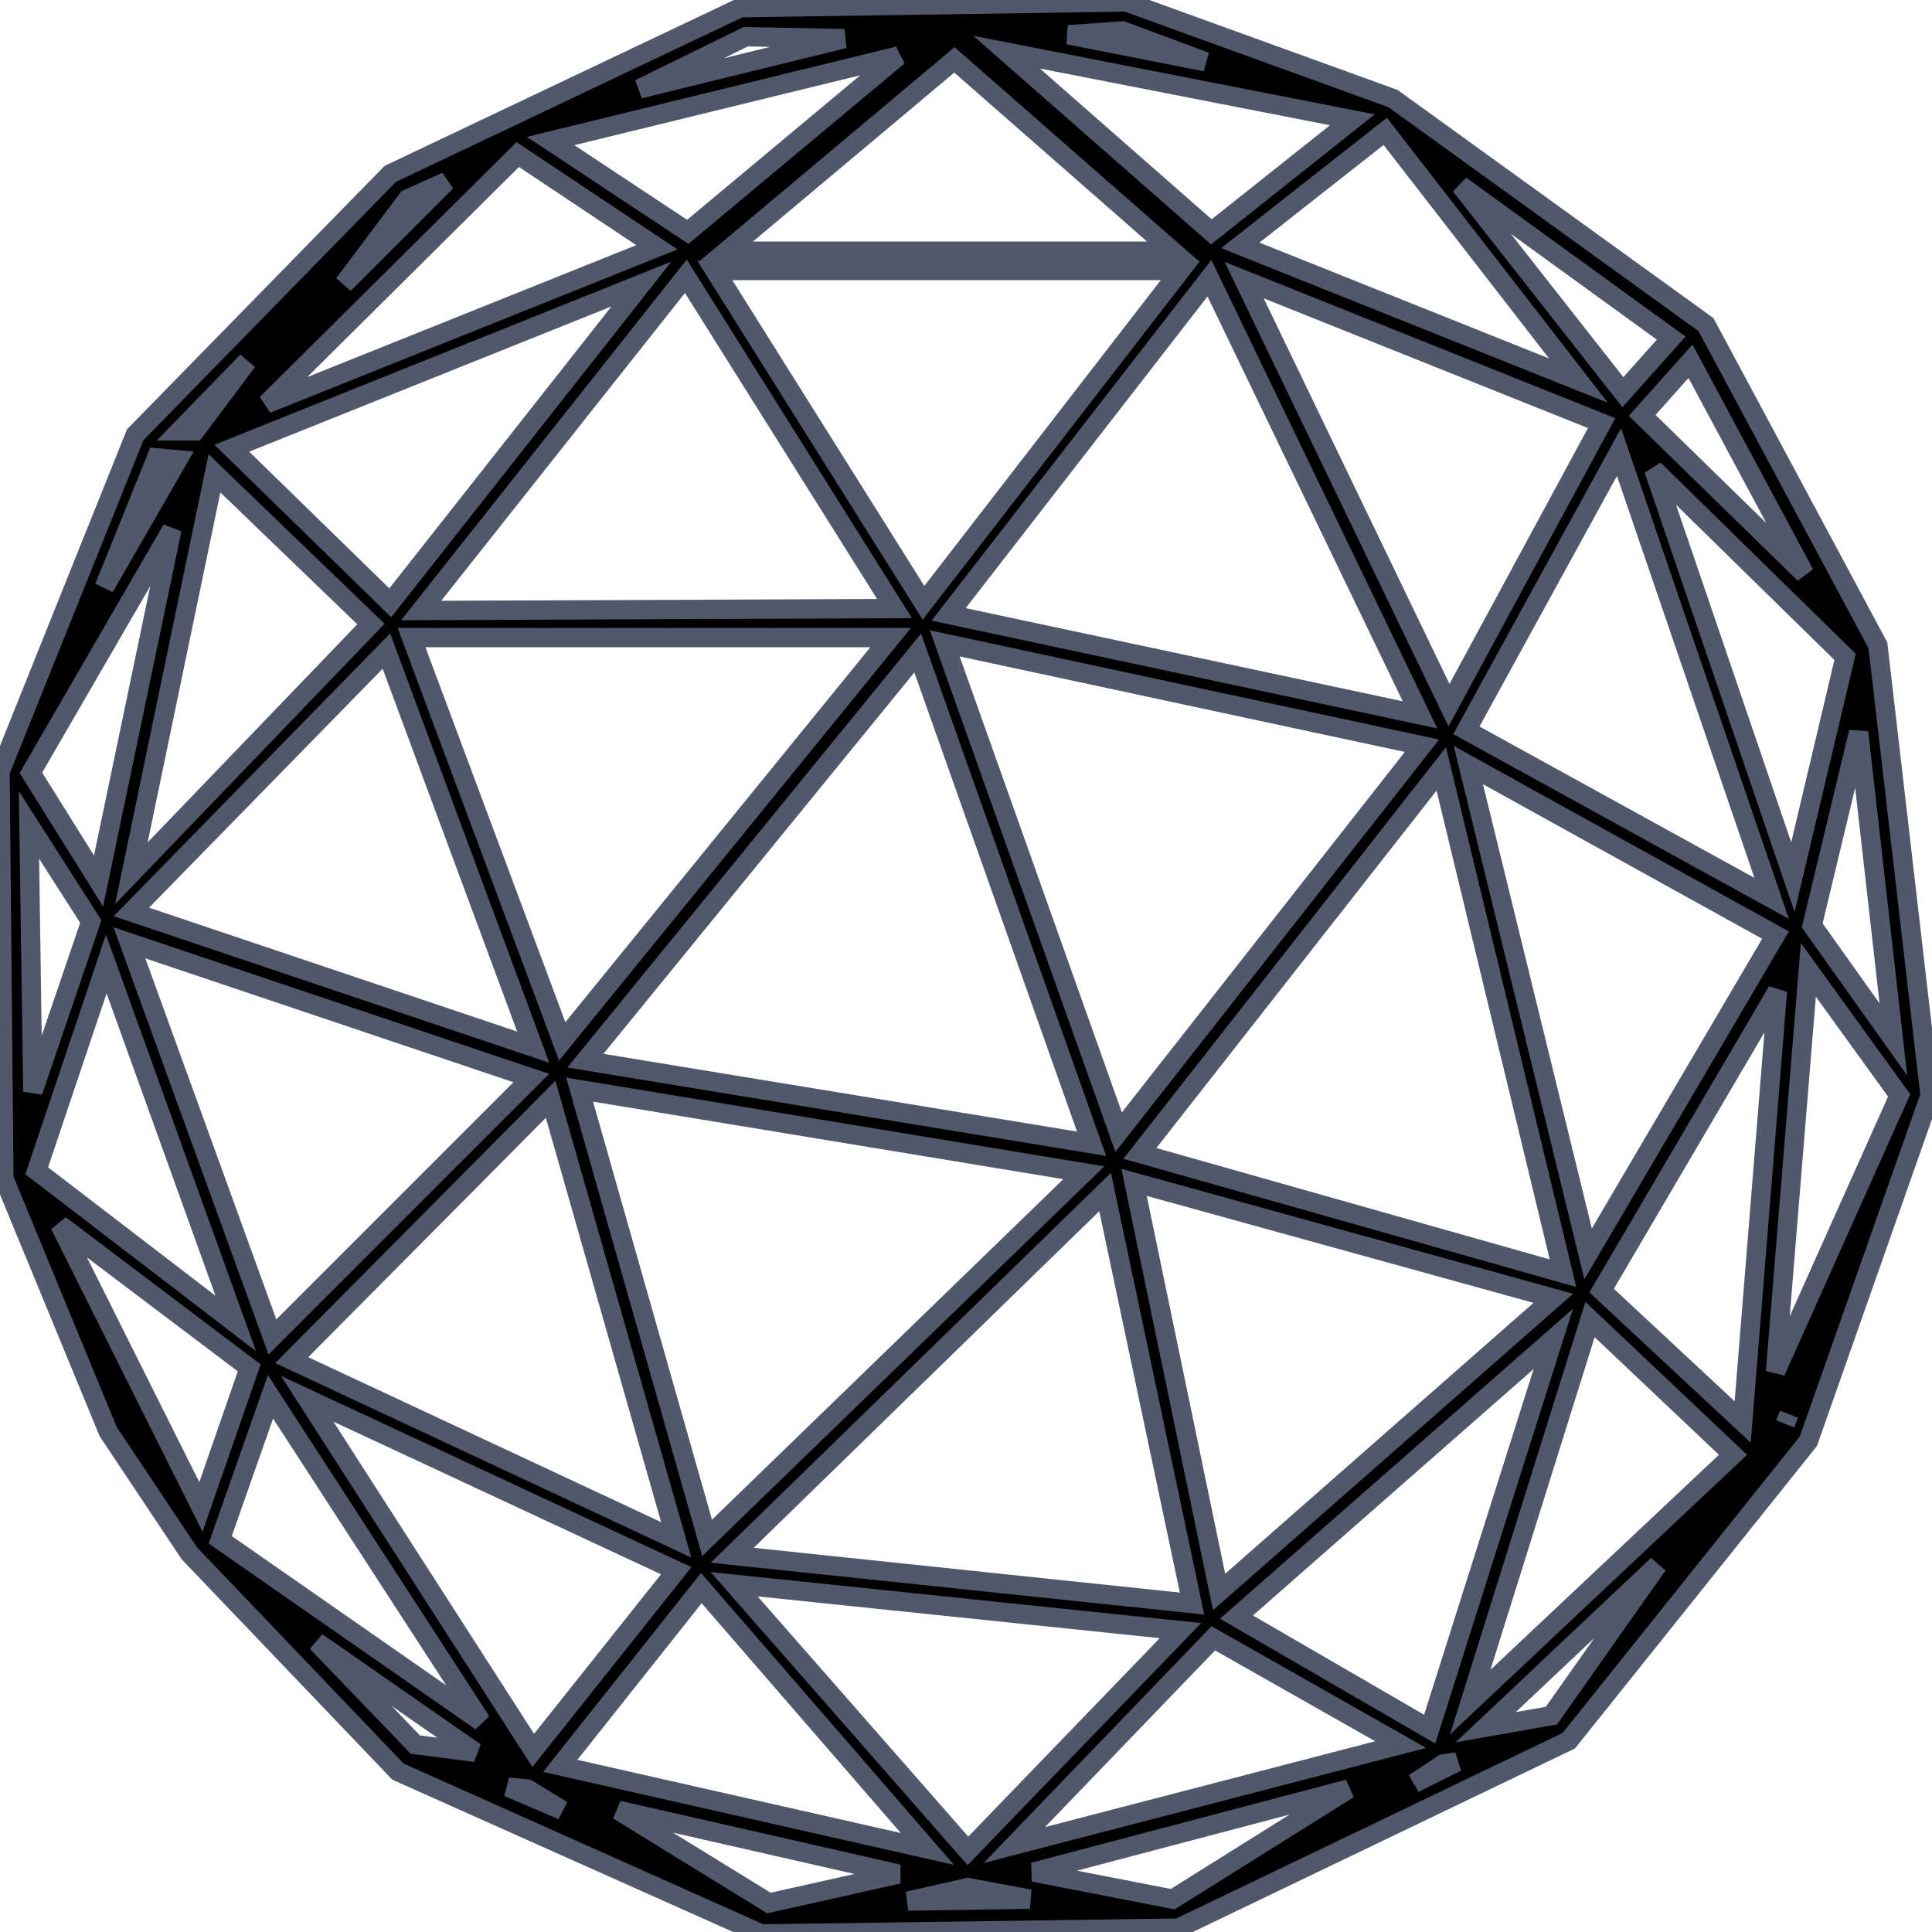
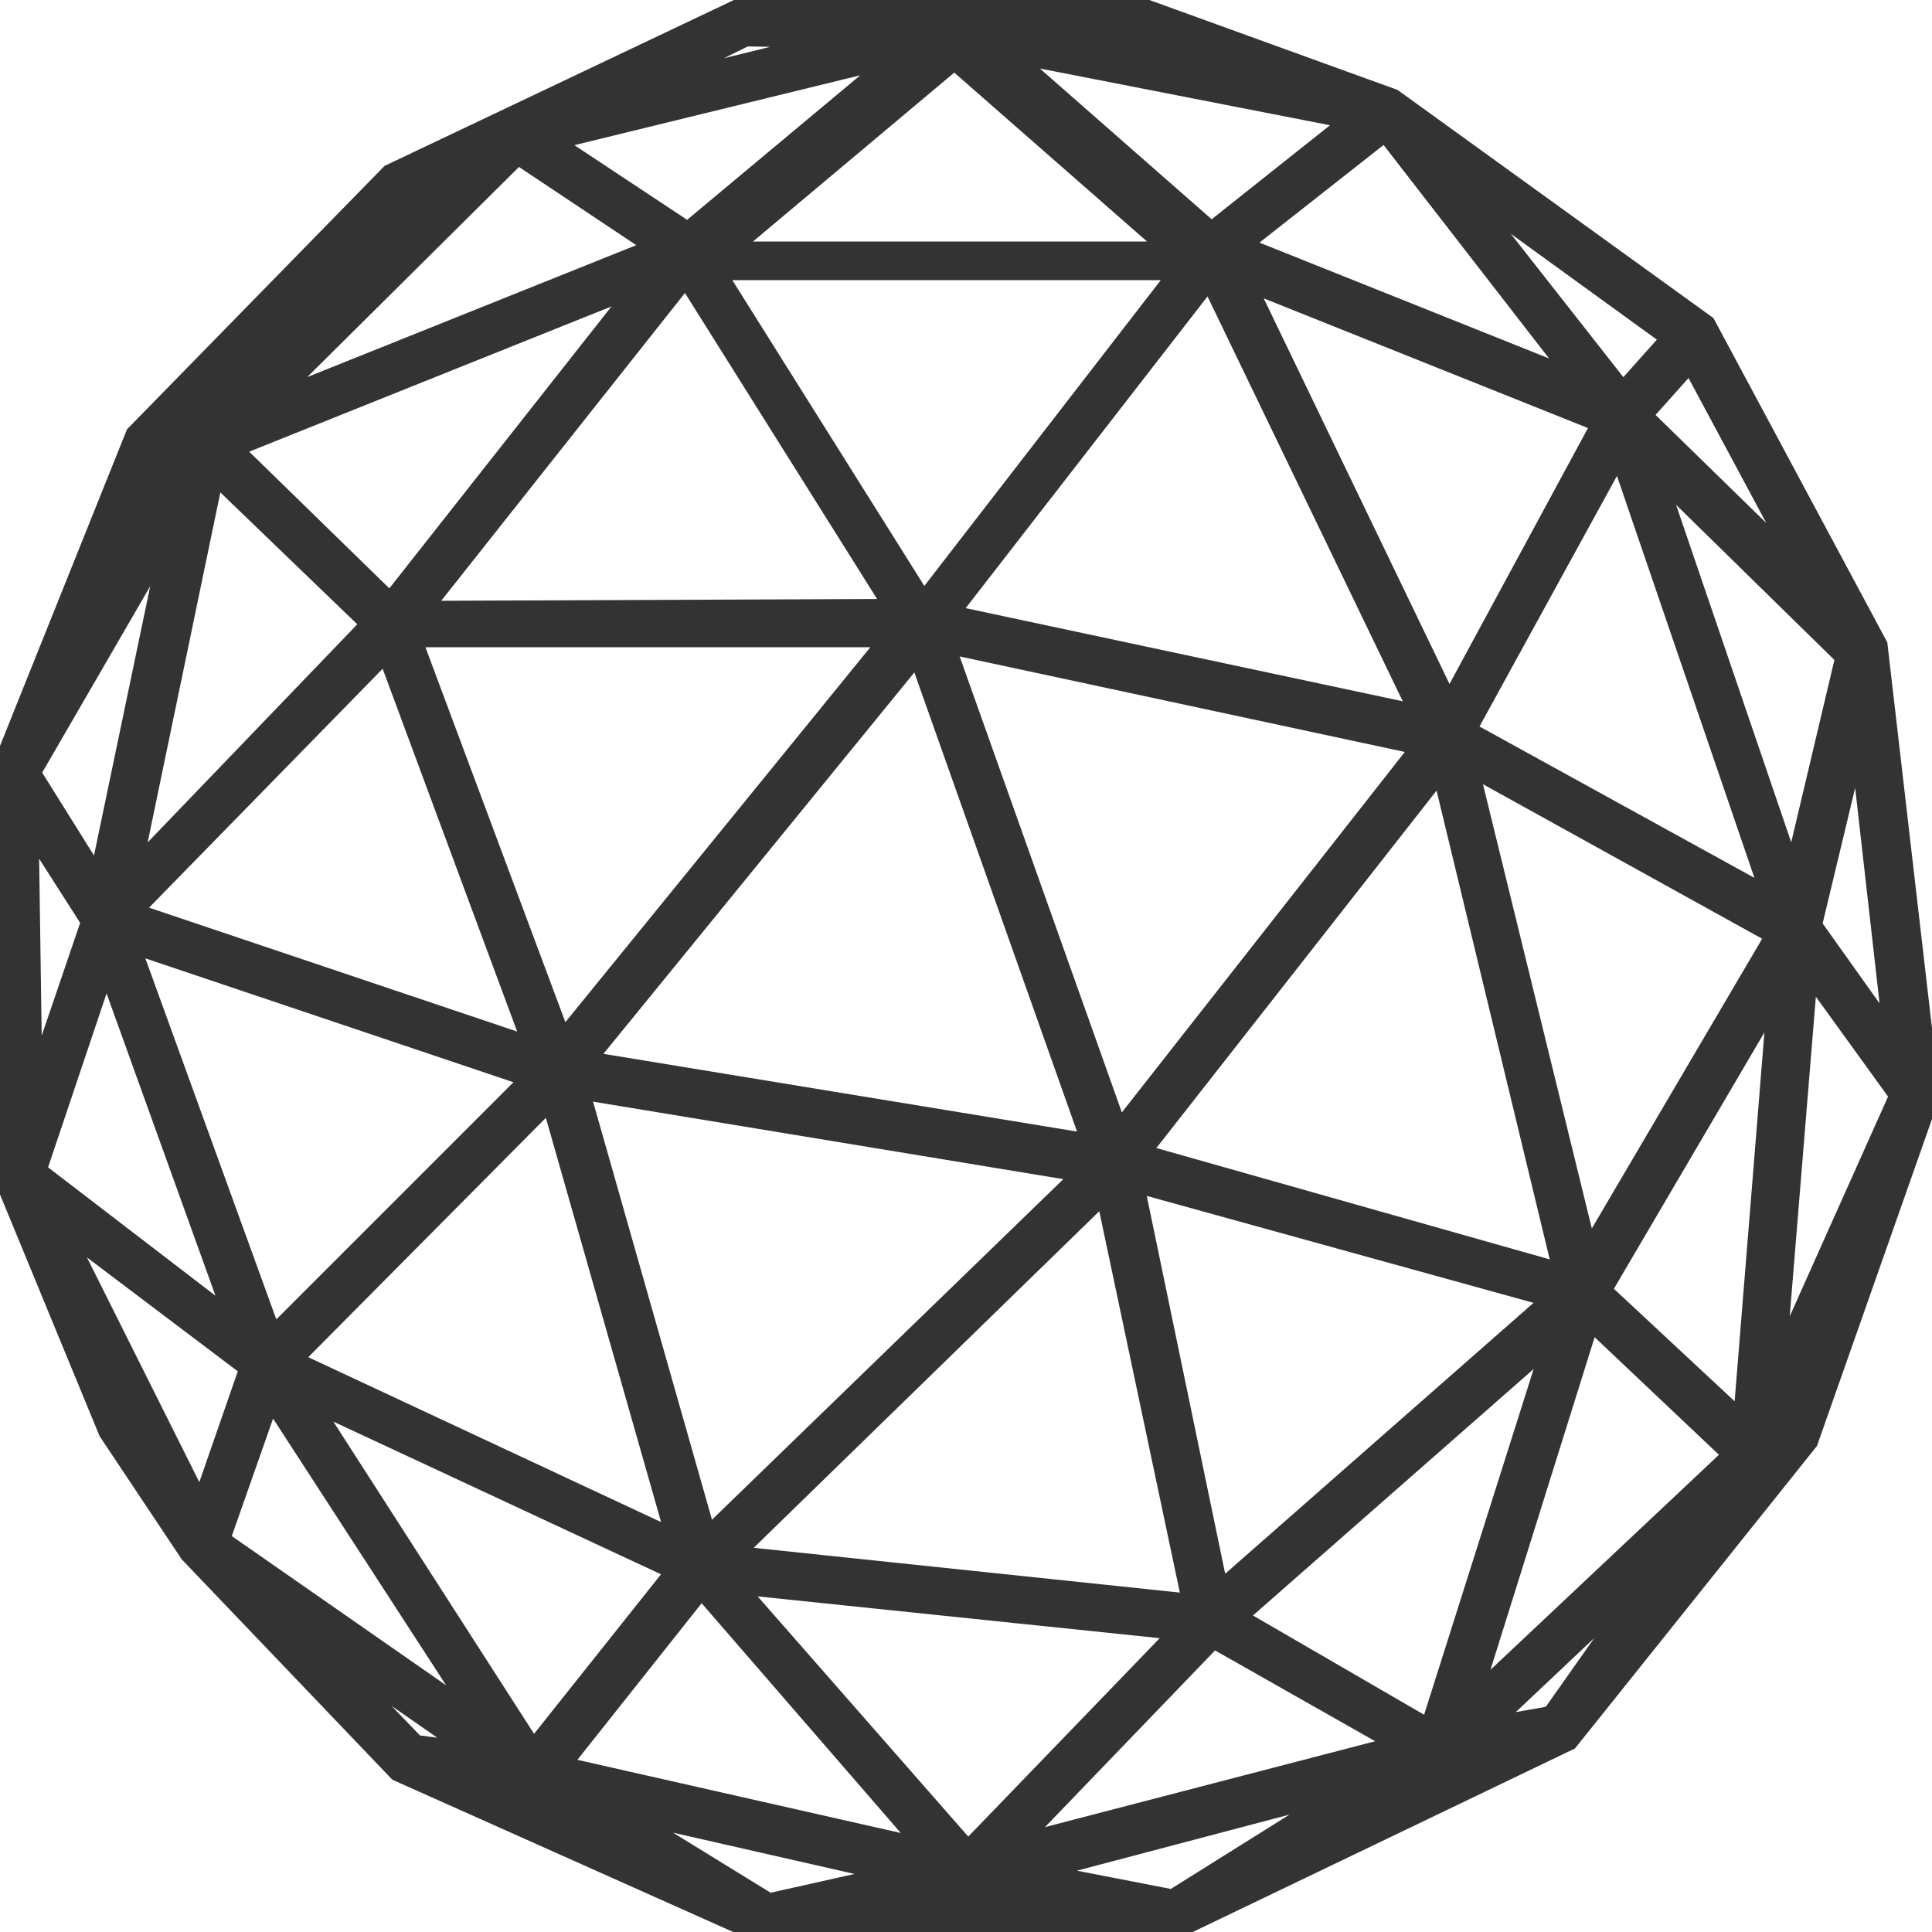
<svg xmlns="http://www.w3.org/2000/svg" version="1.1" x="0px" y="0px" viewBox="0 0 100 100" enable-background="new 0 0 100 100" xml:space="preserve">
-   <path d="M97.2,33.4l-8.9-16.6L72.1,5.1L58.3,0.1l-20,0.3l-0.2,0.1l0,0l0,0L20.2,9L7,22.5L0.1,39.7L0,39.8L0.2,61l5.4,13.1l4.2,6.3  l10.8,11.3l18.8,8.4L61,99.8l20.2-9.7l12.4-15.5l6.3-17.9L97.2,33.4z M56.5,59.2l-26.2-4.3l17.2-21.1L56.5,59.2z M48.9,33.3  l24.7,5.3l-15.7,20L48.9,33.3z M58.7,61.2l21.7,6L63.1,82.4L58.7,61.2z M61.7,83l-23.8-2.5l19.3-18.8L61.7,83z M59,59.7l15.6-19.9  l6.3,26.1L59,59.7z M49.1,31.8l13.5-17.4L73.5,37L49.1,31.8z M46.1,33l-17,20.9l-7.8-20.9L46.1,33z M21.8,31.6l13.7-17.3l10.8,17.2  L21.8,31.6z M56.1,60.7L36.6,79.6l-6.6-23.2L56.1,60.7z M61.1,84.4l-11,11.4L38,82L61.1,84.4z M80.4,69.3L74,89.5L64,83.7L80.4,69.3  z M76,39.6l15.9,8.8l-9.7,16.5L76,39.6z M64.4,14.5l18.5,7.4l-7.9,14.6L64.4,14.5z M47.8,31.2L37,14h24.1L47.8,31.2z M34,12.8  l-20.2,8.1l13-12.9L34,12.8z M28.5,7.3l18-4.4L35.6,12L28.5,7.3z M33.2,14.7L20.2,31.2l-8.2-8L33.2,14.7z M27.6,54.2l-20.8-7  L20,33.7L27.6,54.2z M27.5,55.8L14.1,69.2L6.7,48.8L27.5,55.8z M28.5,56.9L35,79.7l-19.9-9.3L28.5,56.9z M48,95.7l-19-4.3l7.3-9.2  L48,95.7z M62.8,84.8l9.7,5.5l-20,5.2L62.8,84.8z M82.3,68.3l7.4,7L76.1,88.1L82.3,68.3z M82.9,66.8L92,51.3l-1.8,22.3L82.9,66.8z   M75.9,37.8l7.9-14.4l7.9,23.1L75.9,37.8z M64.2,12.7l7.5-5.9l10,12.9L64.2,12.7z M37.6,13l11.8-9.9L60.7,13H37.6z M43.7,2L33.1,4.6  l5.5-2.7L43.7,2z M23.1,9.4l-5.3,5.3l3.3-4.4L23.1,9.4z M19.2,32.3L6.8,45.2l4.3-20.7L19.2,32.3z M12.2,68.5L1.9,60.6l3.6-10.7  L12.2,68.5z M3.1,63.4l9.8,7.4L10.4,78L3.1,63.4z M35,81.3l-7.4,9.3L15.9,72.4L35,81.3z M27.6,91.9L27.6,91.9L27.6,91.9L27.6,91.9z   M46.5,97l-6.7,1.5L32,93.7L46.5,97z M69.8,92.6l-9.1,5.7l-7.2-1.4L69.8,92.6z M85.8,81l-5.5,7.8l-3.4,0.6L85.8,81z M93.6,50.2  l4.7,6.5L91.9,71L93.6,50.2z M93.8,47.9l2.4-10L98,53.8L93.8,47.9z M92.8,45.4l-7.2-21.1l9.9,9.7L92.8,45.4z M75.6,9.6l10.9,7.9  L84,20.3L75.6,9.6z M62.7,12L52.1,2.7L70,6.2L62.7,12z M10.1,22.3l-0.8,0l3.5-3.6L10.1,22.3z M5.1,45.6L1.6,40l7.3-12.6L5.1,45.6z   M4.7,47.7l-3,8.8L1.5,42.7L4.7,47.7z M14,72.3l10.9,16.8l-13.5-9.4L14,72.3z M27.3,92.6l1.8,1.1l-2.8-1.2L27.3,92.6z M50.1,97.7  l3.2,0.6L47,98.4L50.1,97.7z M74.7,91.3l0.7-0.1l-2.2,1.1L74.7,91.3z M92.4,73.7L92.4,73.7l0.2-0.5L92.4,73.7z M93.4,29.7L85,21.5  l2.5-2.8L93.4,29.7z M62.4,3.2l-7.1-1.4l2.8-0.2L62.4,3.2z M8.1,23.7l1.1,0.1l-3.8,6.6L8.1,23.7z M16.4,85l8.2,5.7l-3.1-0.4L16.4,85  z" stroke="#50596c" />
+   <path d="M97.2,33.4l-8.9-16.6L72.1,5.1L58.3,0.1l-20,0.3l-0.2,0.1l0,0l0,0L20.2,9L7,22.5L0.1,39.7L0,39.8L0.2,61l5.4,13.1l4.2,6.3  l10.8,11.3l18.8,8.4L61,99.8l20.2-9.7l12.4-15.5l6.3-17.9L97.2,33.4z M56.5,59.2l-26.2-4.3l17.2-21.1L56.5,59.2z M48.9,33.3  l24.7,5.3l-15.7,20L48.9,33.3z M58.7,61.2l21.7,6L63.1,82.4L58.7,61.2z M61.7,83l-23.8-2.5l19.3-18.8L61.7,83z M59,59.7l15.6-19.9  l6.3,26.1L59,59.7z M49.1,31.8l13.5-17.4L73.5,37L49.1,31.8z M46.1,33l-17,20.9l-7.8-20.9L46.1,33z M21.8,31.6l13.7-17.3l10.8,17.2  L21.8,31.6z M56.1,60.7L36.6,79.6l-6.6-23.2L56.1,60.7z M61.1,84.4l-11,11.4L38,82L61.1,84.4z M80.4,69.3L74,89.5L64,83.7L80.4,69.3  z M76,39.6l15.9,8.8l-9.7,16.5L76,39.6z M64.4,14.5l18.5,7.4l-7.9,14.6L64.4,14.5z M47.8,31.2L37,14h24.1L47.8,31.2z M34,12.8  l-20.2,8.1l13-12.9L34,12.8z M28.5,7.3l18-4.4L35.6,12L28.5,7.3z M33.2,14.7L20.2,31.2l-8.2-8L33.2,14.7z M27.6,54.2l-20.8-7  L20,33.7L27.6,54.2z M27.5,55.8L14.1,69.2L6.7,48.8L27.5,55.8z M28.5,56.9L35,79.7l-19.9-9.3L28.5,56.9z M48,95.7l-19-4.3l7.3-9.2  L48,95.7z M62.8,84.8l9.7,5.5l-20,5.2L62.8,84.8z M82.3,68.3l7.4,7L76.1,88.1L82.3,68.3z M82.9,66.8L92,51.3l-1.8,22.3L82.9,66.8z   M75.9,37.8l7.9-14.4l7.9,23.1L75.9,37.8z M64.2,12.7l7.5-5.9l10,12.9L64.2,12.7z M37.6,13l11.8-9.9L60.7,13H37.6z M43.7,2L33.1,4.6  l5.5-2.7L43.7,2z M23.1,9.4l-5.3,5.3l3.3-4.4L23.1,9.4z M19.2,32.3L6.8,45.2l4.3-20.7L19.2,32.3z M12.2,68.5L1.9,60.6l3.6-10.7  L12.2,68.5z M3.1,63.4l9.8,7.4L10.4,78L3.1,63.4z M35,81.3l-7.4,9.3L15.9,72.4L35,81.3z M27.6,91.9L27.6,91.9L27.6,91.9L27.6,91.9z   M46.5,97l-6.7,1.5L32,93.7L46.5,97z M69.8,92.6l-9.1,5.7l-7.2-1.4L69.8,92.6z M85.8,81l-5.5,7.8l-3.4,0.6L85.8,81z M93.6,50.2  l4.7,6.5L91.9,71L93.6,50.2z M93.8,47.9l2.4-10L98,53.8L93.8,47.9z M92.8,45.4l-7.2-21.1l9.9,9.7L92.8,45.4z M75.6,9.6l10.9,7.9  L84,20.3L75.6,9.6z M62.7,12L52.1,2.7L70,6.2L62.7,12z M10.1,22.3l-0.8,0l3.5-3.6L10.1,22.3z M5.1,45.6L1.6,40l7.3-12.6L5.1,45.6z   M4.7,47.7l-3,8.8L1.5,42.7L4.7,47.7z M14,72.3l10.9,16.8l-13.5-9.4L14,72.3z M27.3,92.6l1.8,1.1l-2.8-1.2L27.3,92.6z M50.1,97.7  l3.2,0.6L47,98.4L50.1,97.7z M74.7,91.3l0.7-0.1l-2.2,1.1L74.7,91.3z M92.4,73.7L92.4,73.7l0.2-0.5L92.4,73.7z M93.4,29.7L85,21.5  l2.5-2.8L93.4,29.7z M62.4,3.2l-7.1-1.4l2.8-0.2L62.4,3.2z M8.1,23.7l1.1,0.1l-3.8,6.6L8.1,23.7z M16.4,85l8.2,5.7l-3.1-0.4L16.4,85  z" stroke="#333333" fill="#333333" />
</svg>
